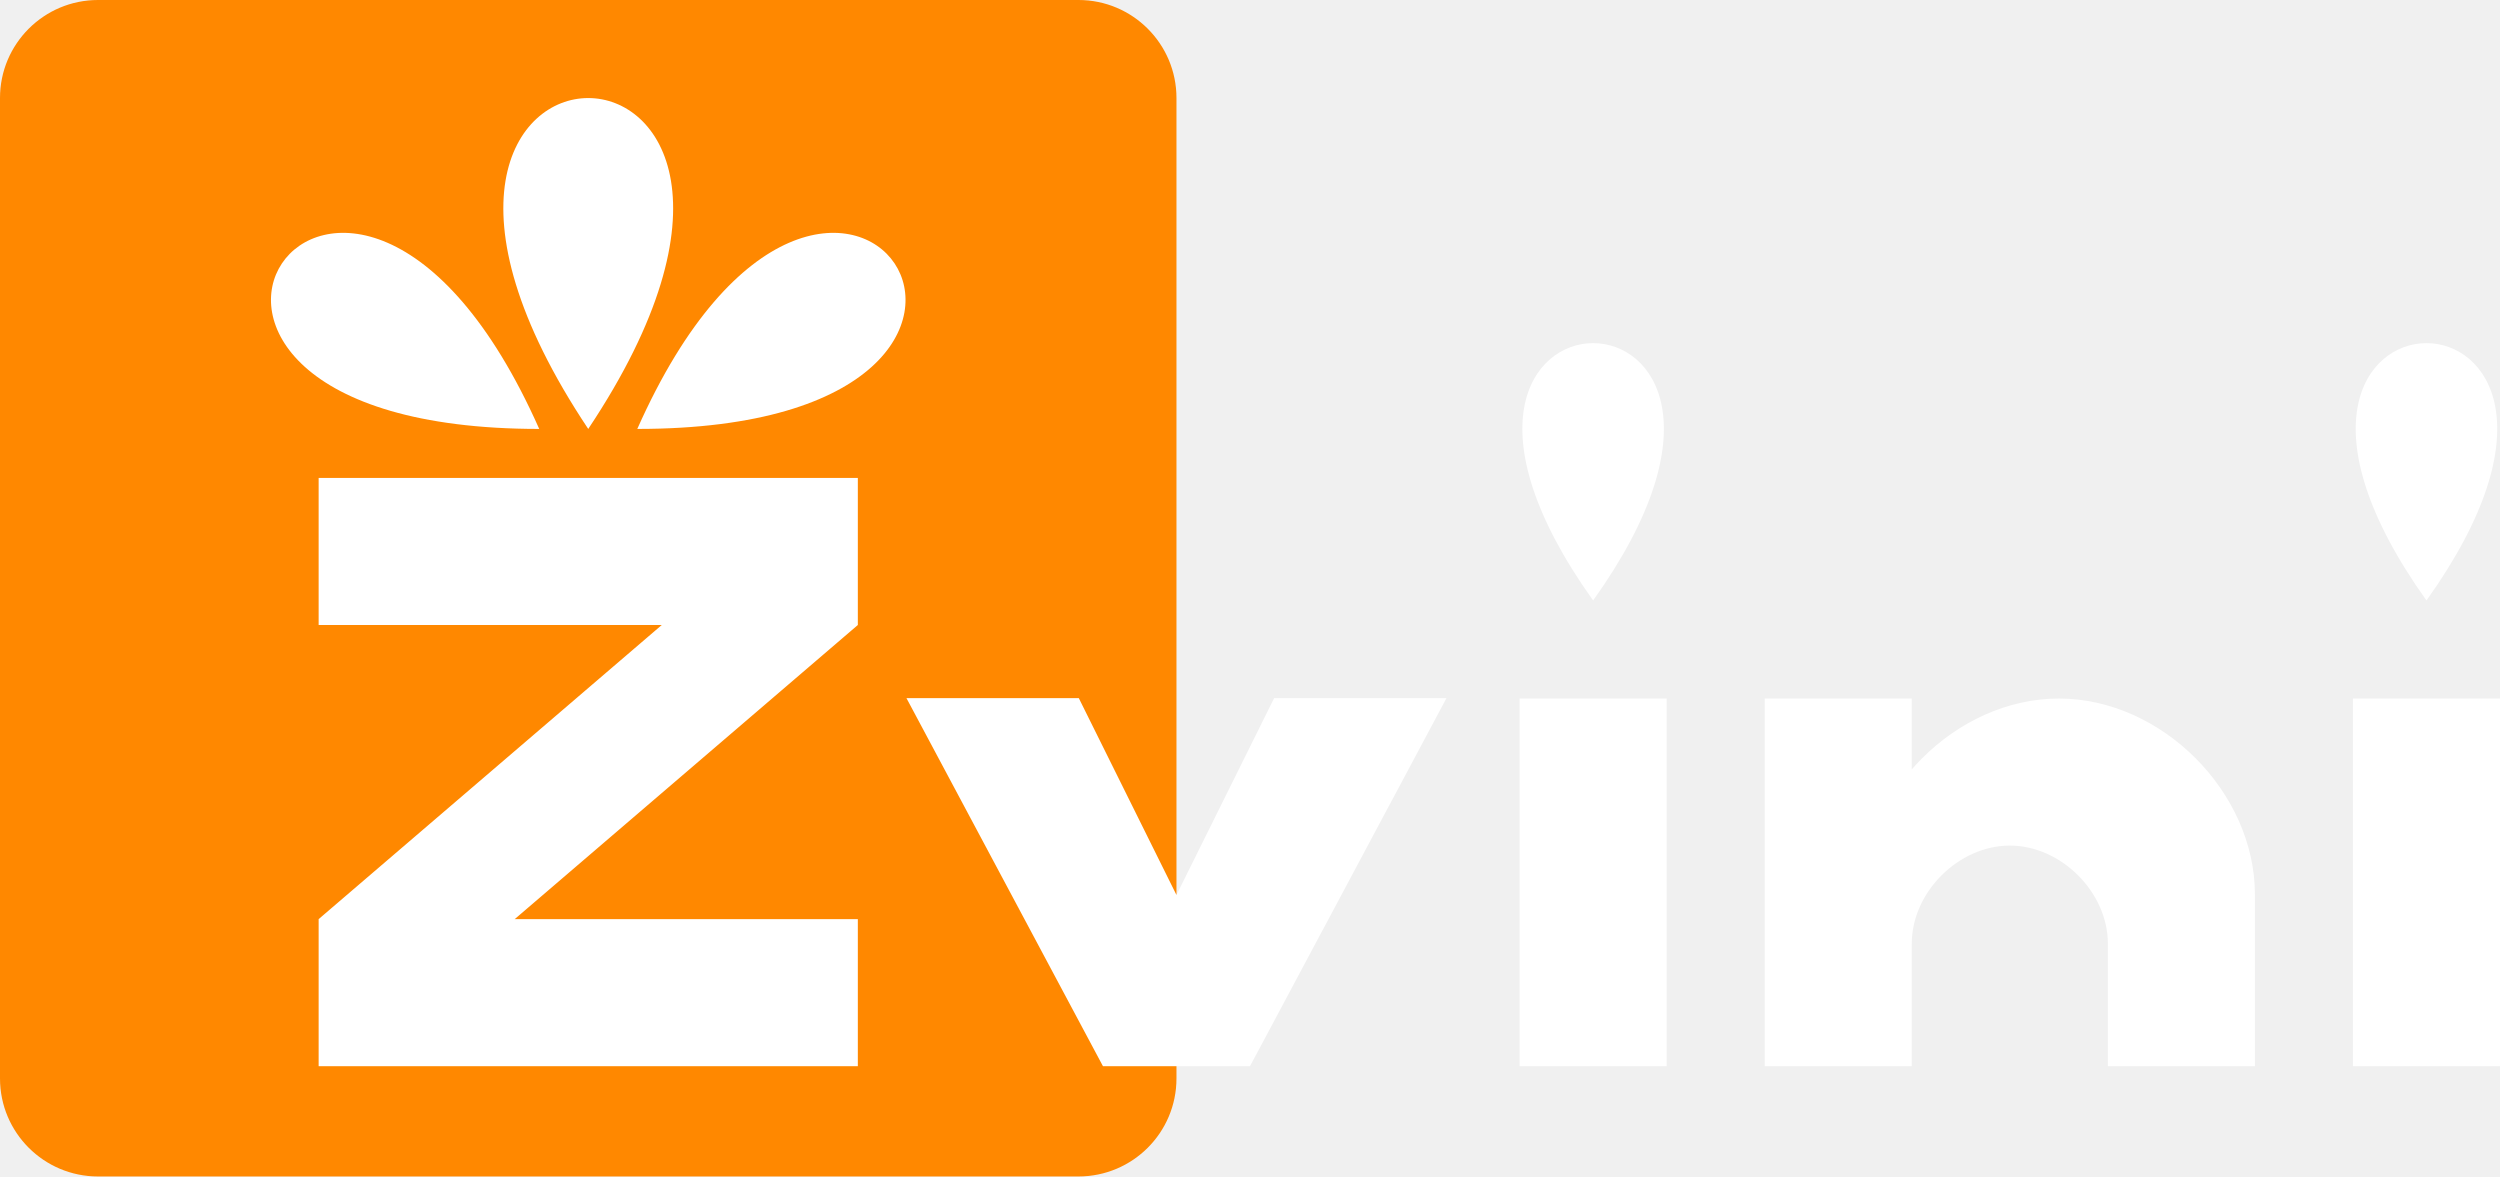
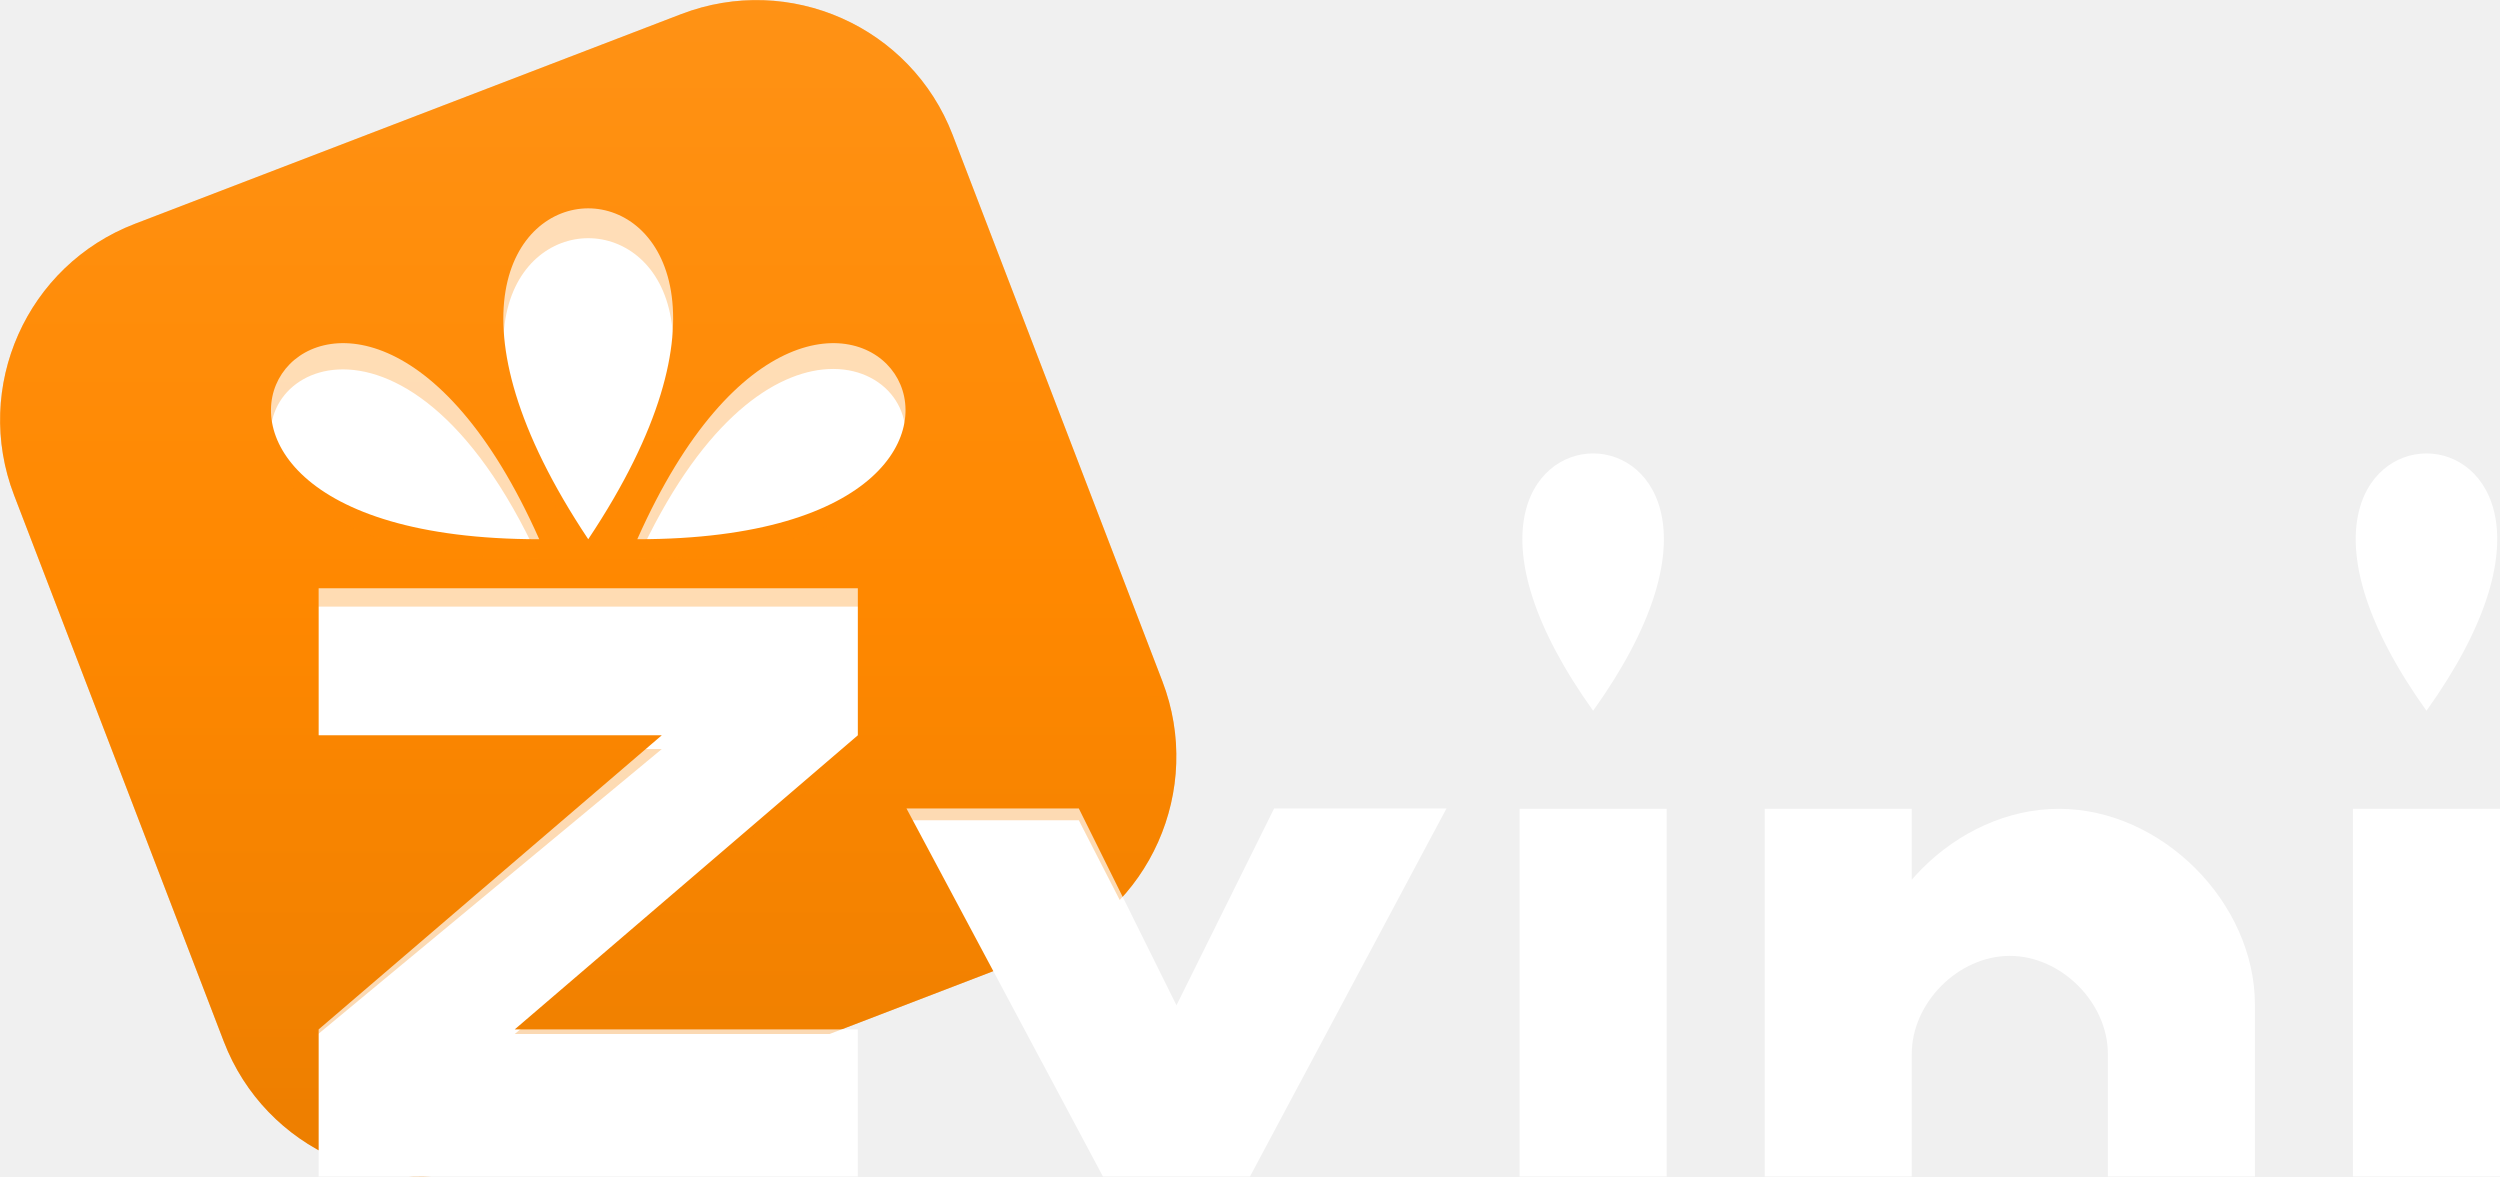
- <svg xmlns="http://www.w3.org/2000/svg" version="1.1" width="204" height="96" id="svg2">
-   <defs id="defs24" />
-   <path d="M 0,8 V 88 a 8,8 0 0 0 8,8 H 88 A 8,8 0 0 0 96,88 V 8 A 8,8 0 0 0 88,-2.6400001e-6 H 8 A 8,8 0 0 0 0,8" id="path3031" style="fill:#ff8800;fill-opacity:1" />
-   <g transform="matrix(3,0,0,3,1.8934224e-4,2.999997)" id="g3871">
-     <path d="M 8.667,12 H 23.333 v 4 L 14,24 h 9.333 v 4 H 8.667 V 24 L 18,16 H 8.667 z M 16,10.667 c 8,-12 -8,-12 0,0 m -1.333,0 c -5.333,-12 -13.333,0 0,0 m 2.667,0 c 5.333,-12 13.333,0 0,0" id="path3035" style="fill:#ffffff" />
-     <path d="M 24.656,17.99 30,28 l 4,0 5.344,-10.01 -4.688,0 L 32,23.344 29.344,17.99 z" id="path3037" style="fill:#ffffff" />
-     <path d="m 41.333,18 0,10 4,0 0,-10 z m 2,-2.667 c 6.667,-9.333 -6.667,-9.333 0,0 z" id="path3043" style="fill:#ffffff" />
-     <path d="m 48,18 0,10 4,0 0,-10 z m 4,6.667 c 0,-1.396 1.27,-2.667 2.667,-2.667 1.396,0 2.667,1.27 2.667,2.667 l 0,3.333 4,0 0,-4.667 c 0,-2.793 -2.541,-5.333 -5.333,-5.333 -2.793,0 -5.333,2.541 -5.333,5.333" id="path3045" style="fill:#ffffff" />
-     <path d="m 64,18 0,10 4,0 0,-10 z m 2,-2.667 c 6.667,-9.333 -6.667,-9.333 0,0 z" id="path3047" style="fill:#ffffff" />
+ <svg xmlns="http://www.w3.org/2000/svg" xmlns:xlink="http://www.w3.org/1999/xlink" version="1.1" width="204" height="96" id="svg2">
+   <defs id="defs24">
+     <linearGradient id="linearGradient3754">
+       <stop id="stop3756" style="stop-color:#ff9215;stop-opacity:1" offset="0" />
+       <stop id="stop3760" style="stop-color:#ff8800;stop-opacity:1" offset="0.5" />
+       <stop id="stop3758" style="stop-color:#ec7e00;stop-opacity:1" offset="1" />
+     </linearGradient>
+     <linearGradient x1="40" y1="-100" x2="40" y2="-68" id="linearGradient4292" xlink:href="#linearGradient3754" gradientUnits="userSpaceOnUse" />
+     <clipPath id="clipPath4306">
+       <rect width="27.345" height="27.345" ry="5.715" x="31.368" y="-86.36" transform="matrix(0.9335804,-0.3583679,0.3583679,0.9335804,0,0)" id="rect4308" style="fill:#ee1aa4;fill-opacity:0.426;stroke:none" />
+     </clipPath>
+     <linearGradient x1="24.465" y1="4.292" x2="17.755" y2="21.772" id="linearGradient3063" xlink:href="#linearGradient3754" gradientUnits="userSpaceOnUse" gradientTransform="matrix(5.127256,0,0,5.127256,-13.40785,20.99547)" />
+   </defs>
+   <rect width="82.036" height="82.036" ry="17.145" x="-13.408" y="20.995" transform="matrix(0.9335804,-0.3583679,0.3583679,0.9335804,0,0)" id="rect3762" style="fill:url(#linearGradient3063);fill-opacity:1;stroke:none" />
+   <g transform="matrix(3,0,0,3,1.8538751e-4,12)" id="g3871" style="fill:#ffffff;fill-opacity:1">
+     <path d="M 8.667,12 H 23.333 v 4 L 14,24 h 9.333 v 4 H 8.667 V 24 L 18,16 H 8.667 z M 16,10.667 c 8,-12 -8,-12 0,0 m -1.333,0 c -5.333,-12 -13.333,0 0,0 m 2.667,0 c 5.333,-12 13.333,0 0,0" id="path3035" style="fill:#ffffff;fill-opacity:1" />
+     <path d="M 24.656,17.99 30,28 l 4,0 5.344,-10.01 -4.688,0 L 32,23.344 29.344,17.99 z" id="path3037" style="fill:#ffffff;fill-opacity:1" />
+     <path d="m 41.333,18 0,10 4,0 0,-10 z m 2,-2.667 c 6.667,-9.333 -6.667,-9.333 0,0 z" id="path3043" style="fill:#ffffff;fill-opacity:1" />
+     <path d="m 48,18 0,10 4,0 0,-10 z m 4,6.667 c 0,-1.396 1.27,-2.667 2.667,-2.667 1.396,0 2.667,1.27 2.667,2.667 l 0,3.333 4,0 0,-4.667 c 0,-2.793 -2.541,-5.333 -5.333,-5.333 -2.793,0 -5.333,2.541 -5.333,5.333" id="path3045" style="fill:#ffffff;fill-opacity:1" />
+     <path d="m 64,18 0,10 4,0 0,-10 z m 2,-2.667 c 6.667,-9.333 -6.667,-9.333 0,0 z" id="path3047" style="fill:#ffffff;fill-opacity:1" />
  </g>
+   <path d="m 0,-100 0,32 8.656,0 0,-3.875 9.344,-7.75 -9.344,0 0,-3.875 14.688,0 0,3.875 -9.344,7.75 9.344,0 0,3.875 6.656,0 -5.344,-9.688 4.688,0 L 32,-72.511 32,-100 z m 16,6.479 c 2,0 4,2.906 0,8.719 -4,-5.812 -2,-8.719 0,-8.719 z m -6.812,3.572 c 1.489,-0.082 3.635,1.15 5.469,5.146 -8.75,0 -8.311,-4.99 -5.469,-5.146 z m 13.188,0 c 3.201,-0.343 4.135,5.146 -5.031,5.146 1.667,-3.633 3.576,-4.99 5.031,-5.146 z" transform="matrix(3,0,0,3,-3.6124819e-6,300)" clip-path="url(#clipPath4306)" id="rect4279" style="opacity:0.3;fill:url(#linearGradient4292);fill-opacity:1;stroke:none" />
</svg>
